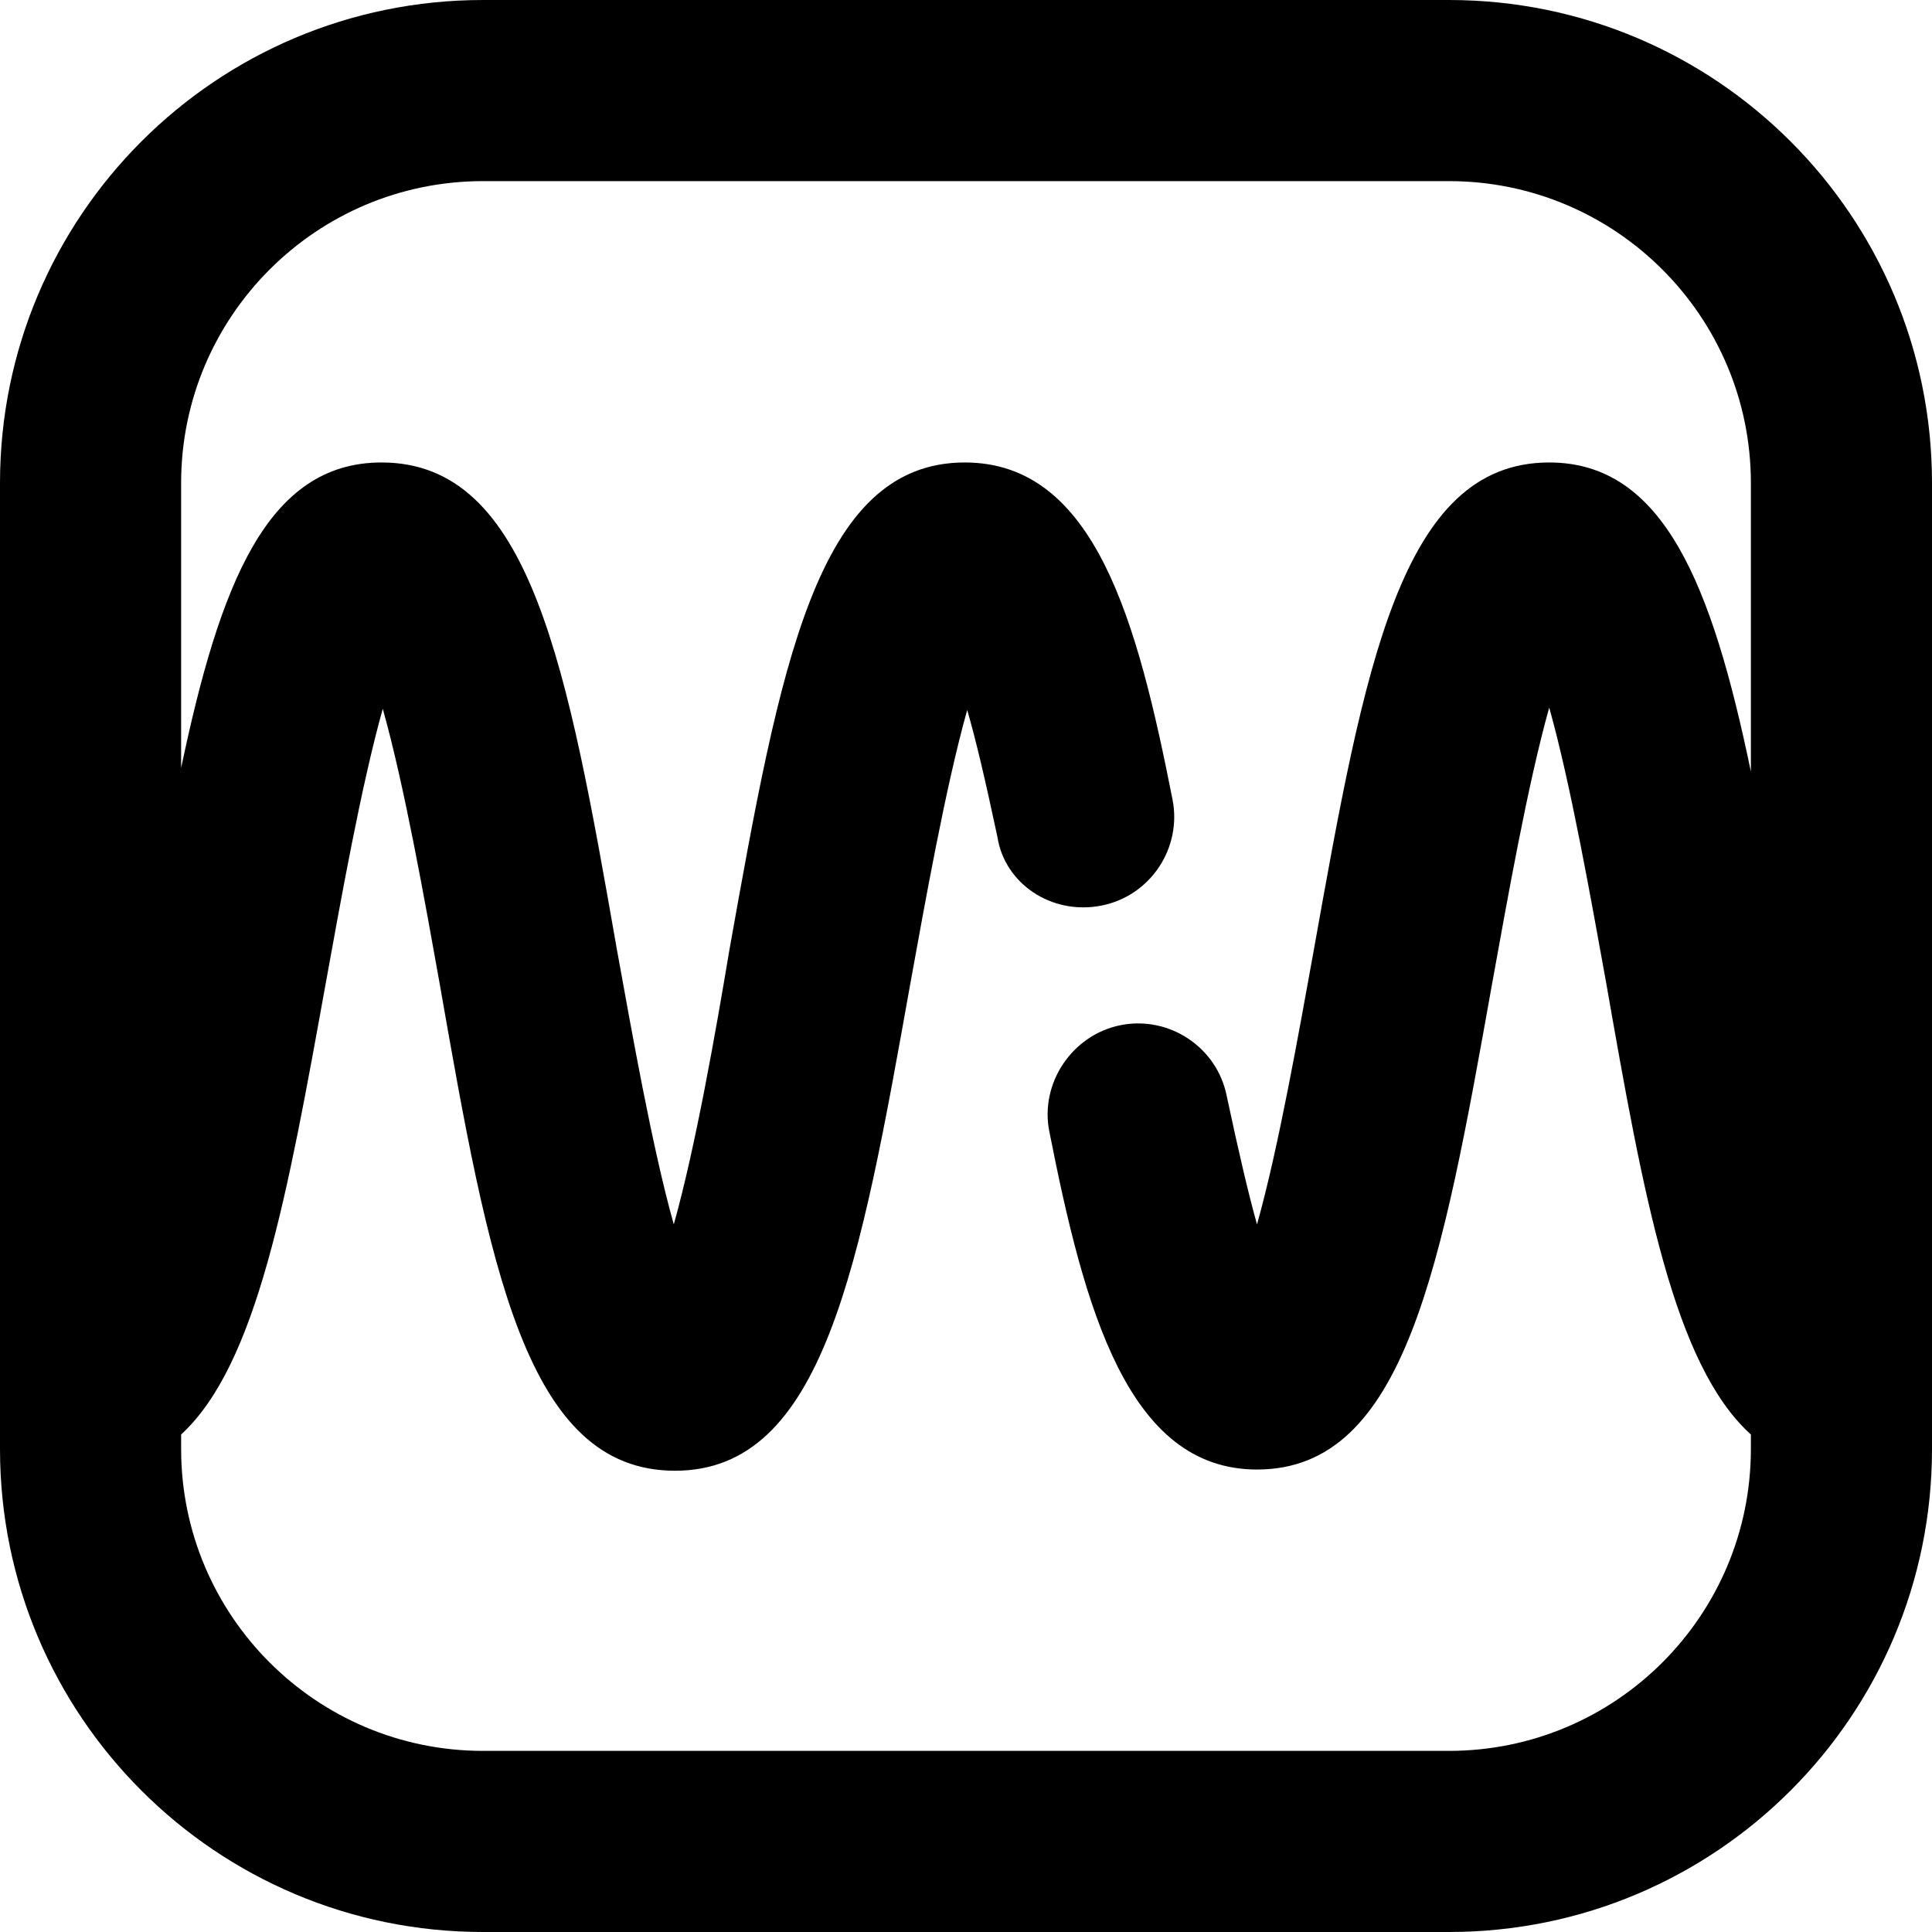
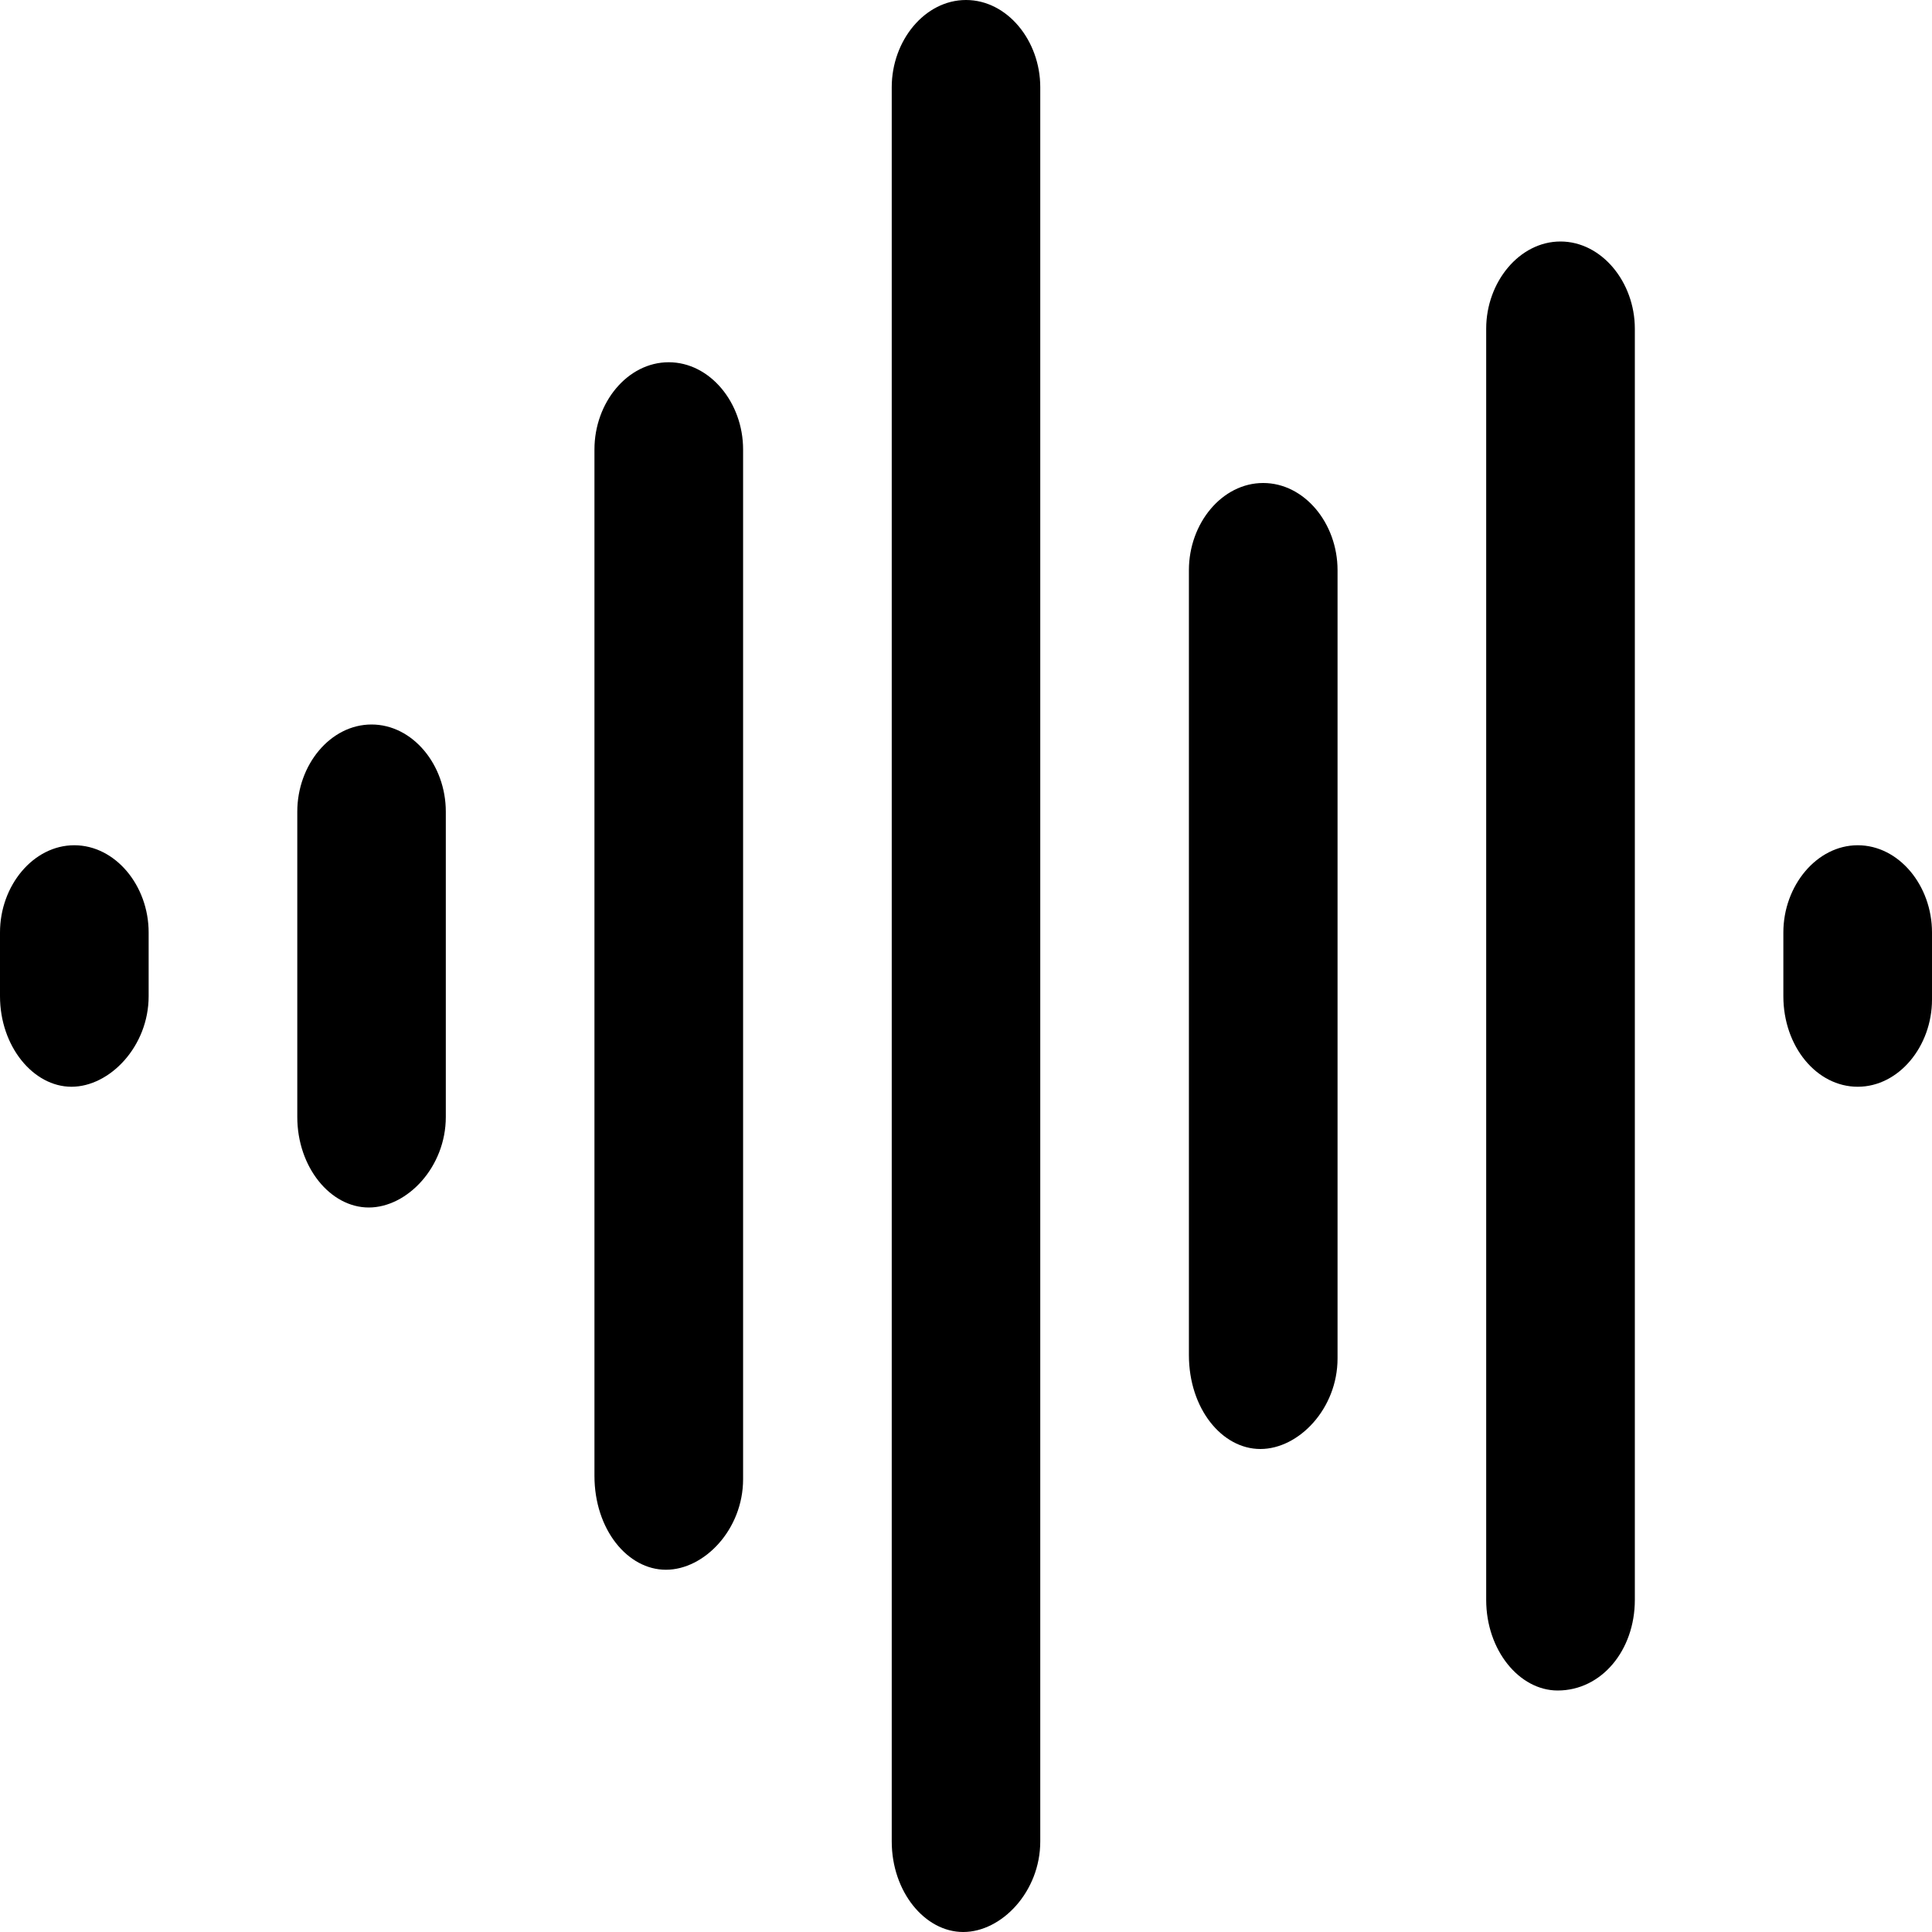
<svg xmlns="http://www.w3.org/2000/svg" viewBox="0 0 16 16">
-   <path d="M12 0H4C1.79 0 0 1.79 0 4V12C0 14.21 1.79 16 4 16H12C14.21 16 16 14.21 16 12V4C16 1.79 14.21 0 12 0ZM12 14.5H4C2.62 14.5 1.5 13.38 1.5 12V11.88C2.13 11.3 2.38 9.9 2.7 8.13C2.82 7.47 2.99 6.51 3.17 5.87C3.35 6.51 3.52 7.47 3.64 8.14C4.05 10.48 4.35 12.18 5.59 12.18C6.82 12.18 7.12 10.49 7.54 8.14C7.66 7.48 7.83 6.52 8.01 5.88C8.08 6.12 8.16 6.46 8.26 6.93C8.32 7.32 8.71 7.58 9.12 7.5C9.53 7.42 9.79 7.02 9.71 6.62C9.42 5.15 9.07 3.83 7.99 3.83C6.76 3.83 6.46 5.52 6.04 7.87C5.93 8.53 5.76 9.5 5.58 10.14C5.4 9.5 5.23 8.53 5.11 7.87C4.7 5.53 4.4 3.83 3.16 3.83C2.21 3.83 1.82 4.84 1.5 6.36V4C1.5 2.62 2.62 1.5 4 1.5H12C13.38 1.5 14.5 2.62 14.5 4V6.39C14.18 4.85 13.78 3.83 12.83 3.83C11.6 3.83 11.3 5.52 10.88 7.87C10.76 8.53 10.59 9.5 10.41 10.14C10.34 9.89 10.26 9.55 10.16 9.08C10.08 8.67 9.68 8.41 9.28 8.49C8.88 8.57 8.61 8.97 8.69 9.37C8.98 10.84 9.34 12.17 10.41 12.17C11.64 12.17 11.94 10.48 12.36 8.13C12.48 7.47 12.65 6.5 12.83 5.86C13.01 6.5 13.18 7.47 13.3 8.13C13.61 9.9 13.86 11.3 14.5 11.88V12C14.5 13.38 13.38 14.5 12 14.5Z" />
+   <g clip-path="url(#clip0_335_131)">
+     <path d="M8 0C7.659 0 7.385 0.336 7.385 0.722V15.25C7.385 15.666 7.659 16 7.977 16C8.295 16 8.615 15.666 8.615 15.25V0.722C8.615 0.336 8.341 0 8 0ZM5.538 3C5.197 3 4.923 3.334 4.923 3.722V12.222C4.923 12.666 5.197 13 5.515 13C5.833 13 6.154 12.666 6.154 12.25V3.722C6.154 3.334 5.879 3 5.538 3ZM10.461 4C10.12 4 9.846 4.334 9.846 4.722V11.222C9.846 11.666 10.12 12 10.438 12C10.756 12 11.077 11.666 11.077 11.25V4.722C11.077 4.334 10.803 4 10.461 4ZM12.923 2C12.583 2 12.308 2.336 12.308 2.722V13.25C12.308 13.666 12.582 14 12.9 14C13.264 14 13.539 13.666 13.539 13.25V2.722C13.539 2.336 13.264 2 12.923 2ZM3.077 6C2.736 6 2.462 6.334 2.462 6.722V9.25C2.462 9.666 2.736 10 3.054 10C3.372 10 3.692 9.666 3.692 9.25V6.722C3.692 6.334 3.418 6 3.077 6ZM0.615 7C0.276 7 0 7.334 0 7.722V8.25C0 8.666 0.276 9 0.592 9C0.909 9 1.231 8.666 1.231 8.25V7.722C1.231 7.334 0.955 7 0.615 7ZM15.385 7C15.045 7 14.769 7.336 14.769 7.722V8.25C14.769 8.666 15.044 9 15.385 9C15.726 9 16 8.664 16 8.278V7.722C16 7.334 15.726 7 15.385 7Z" />
+   </g>
+   <defs>
+     <clipPath>
+       <rect />
+     </clipPath>
+   </defs>
</svg>
